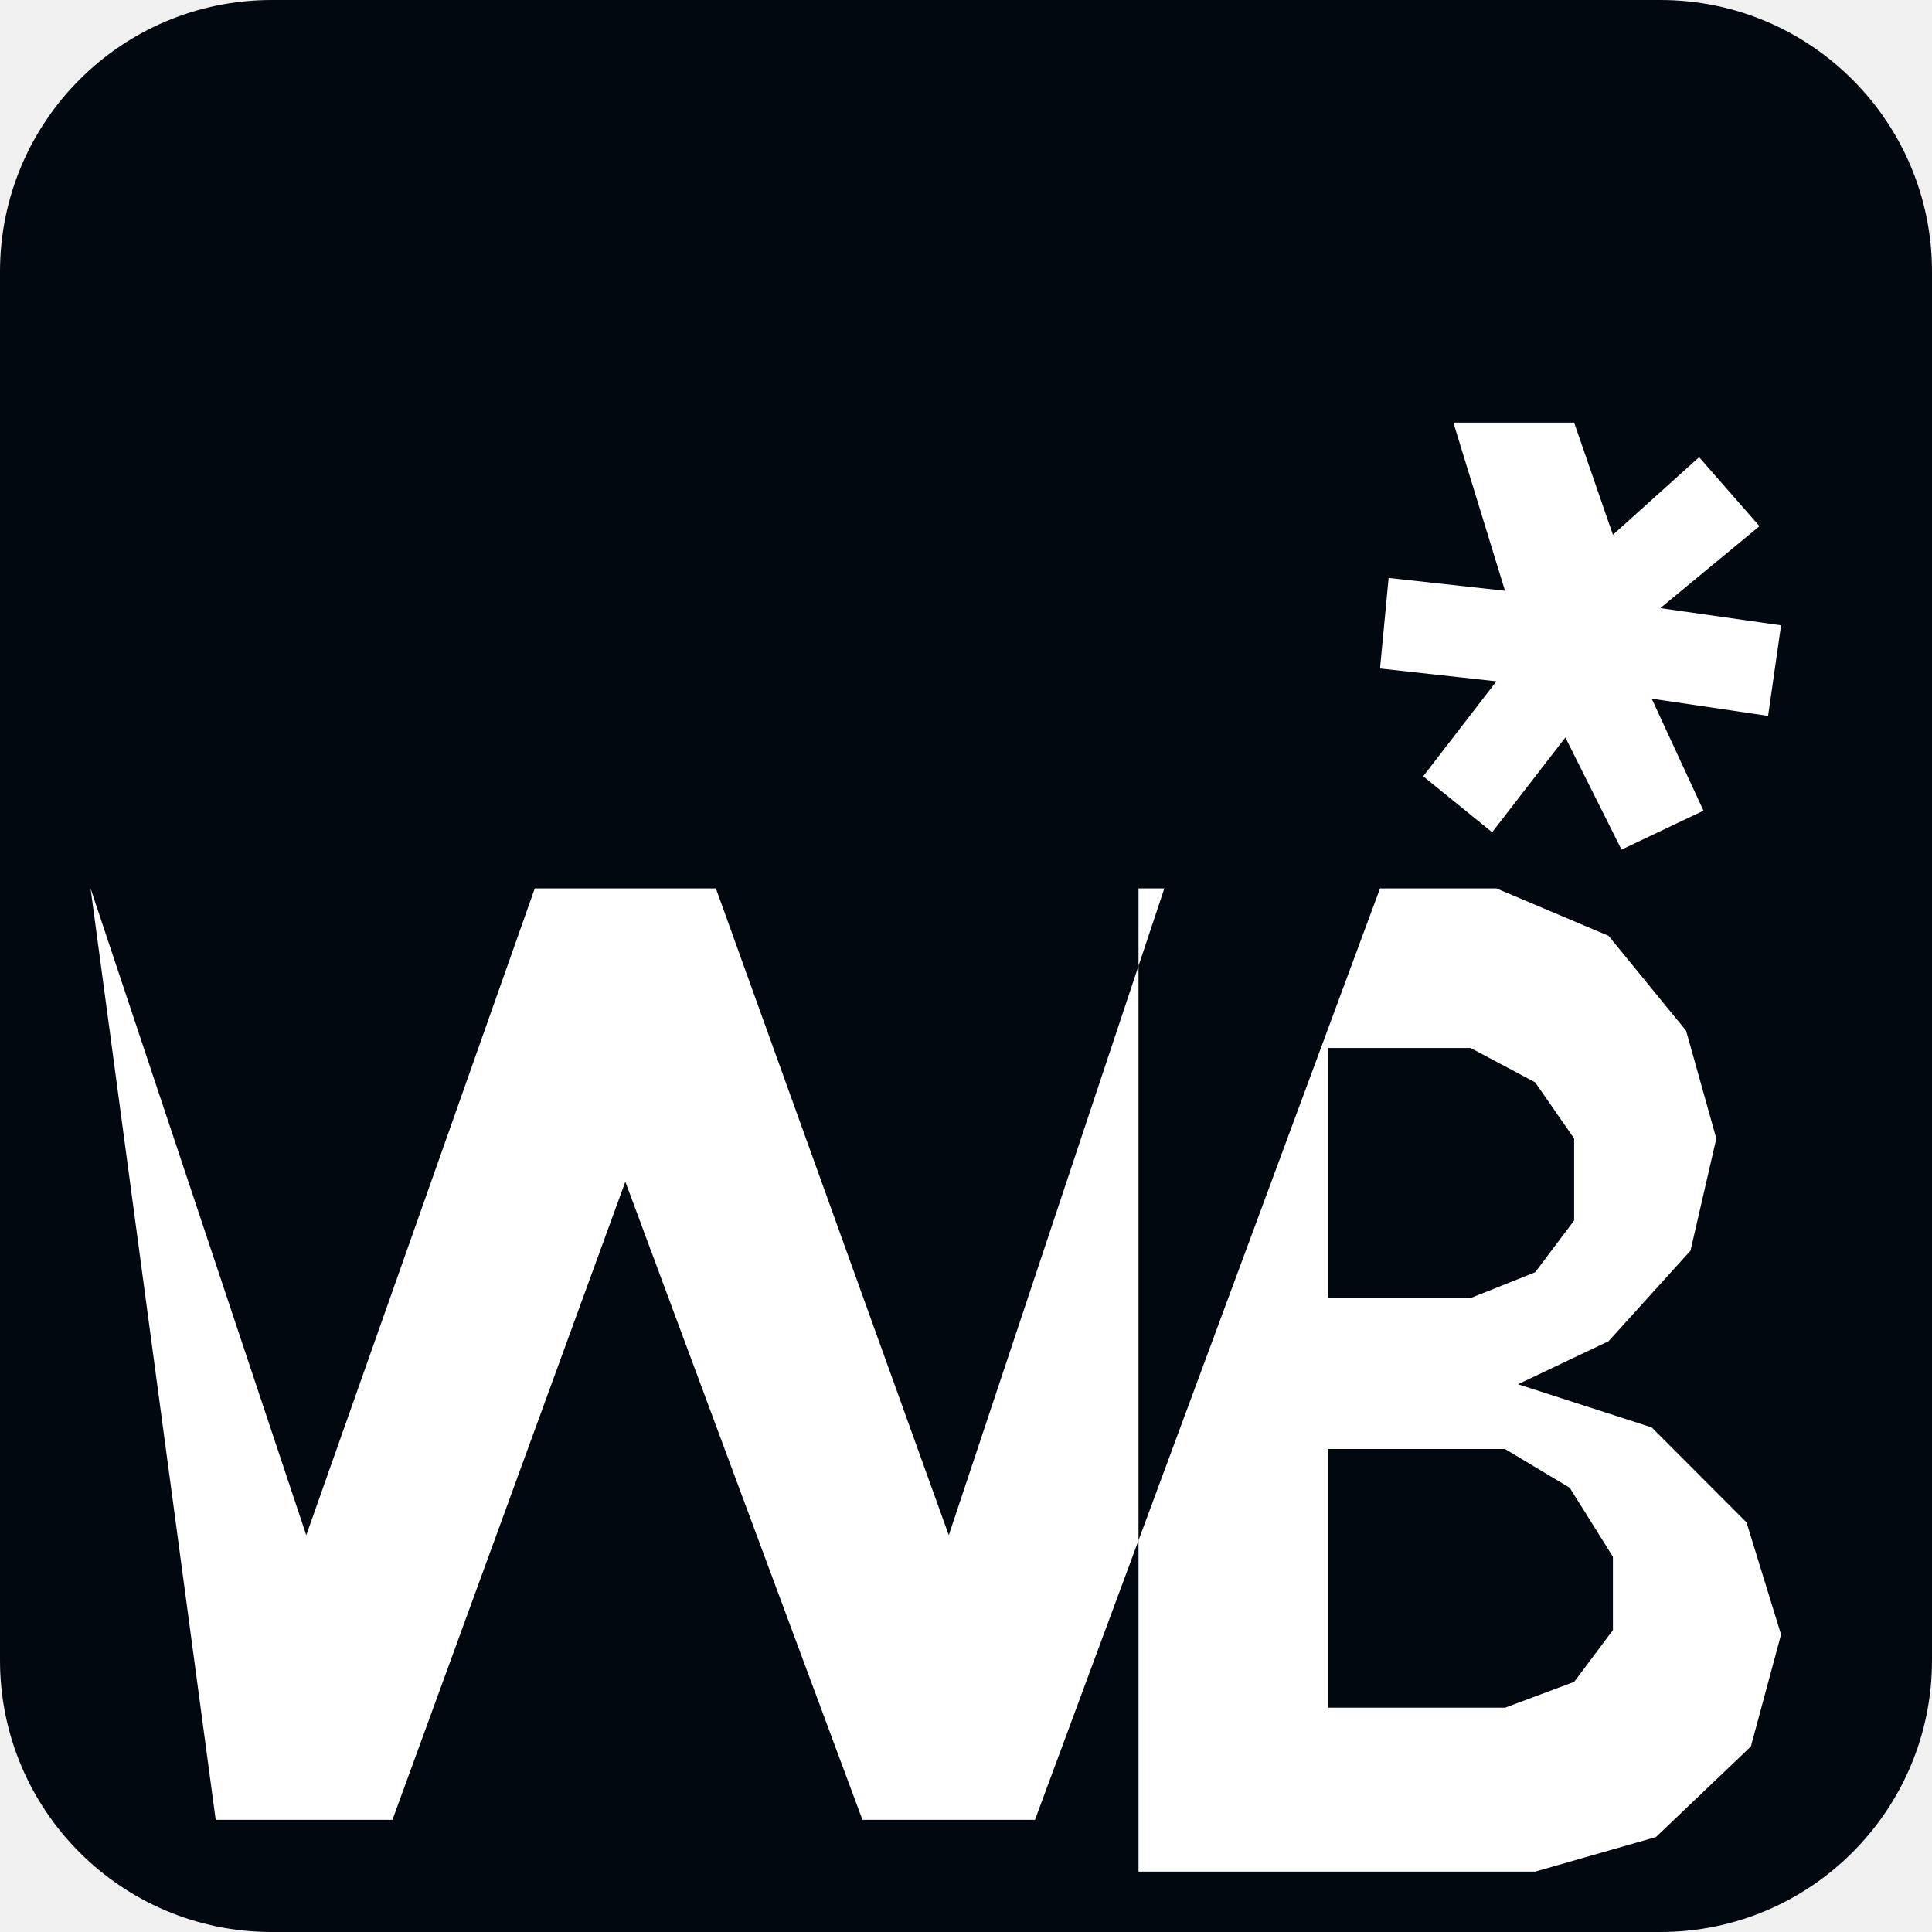
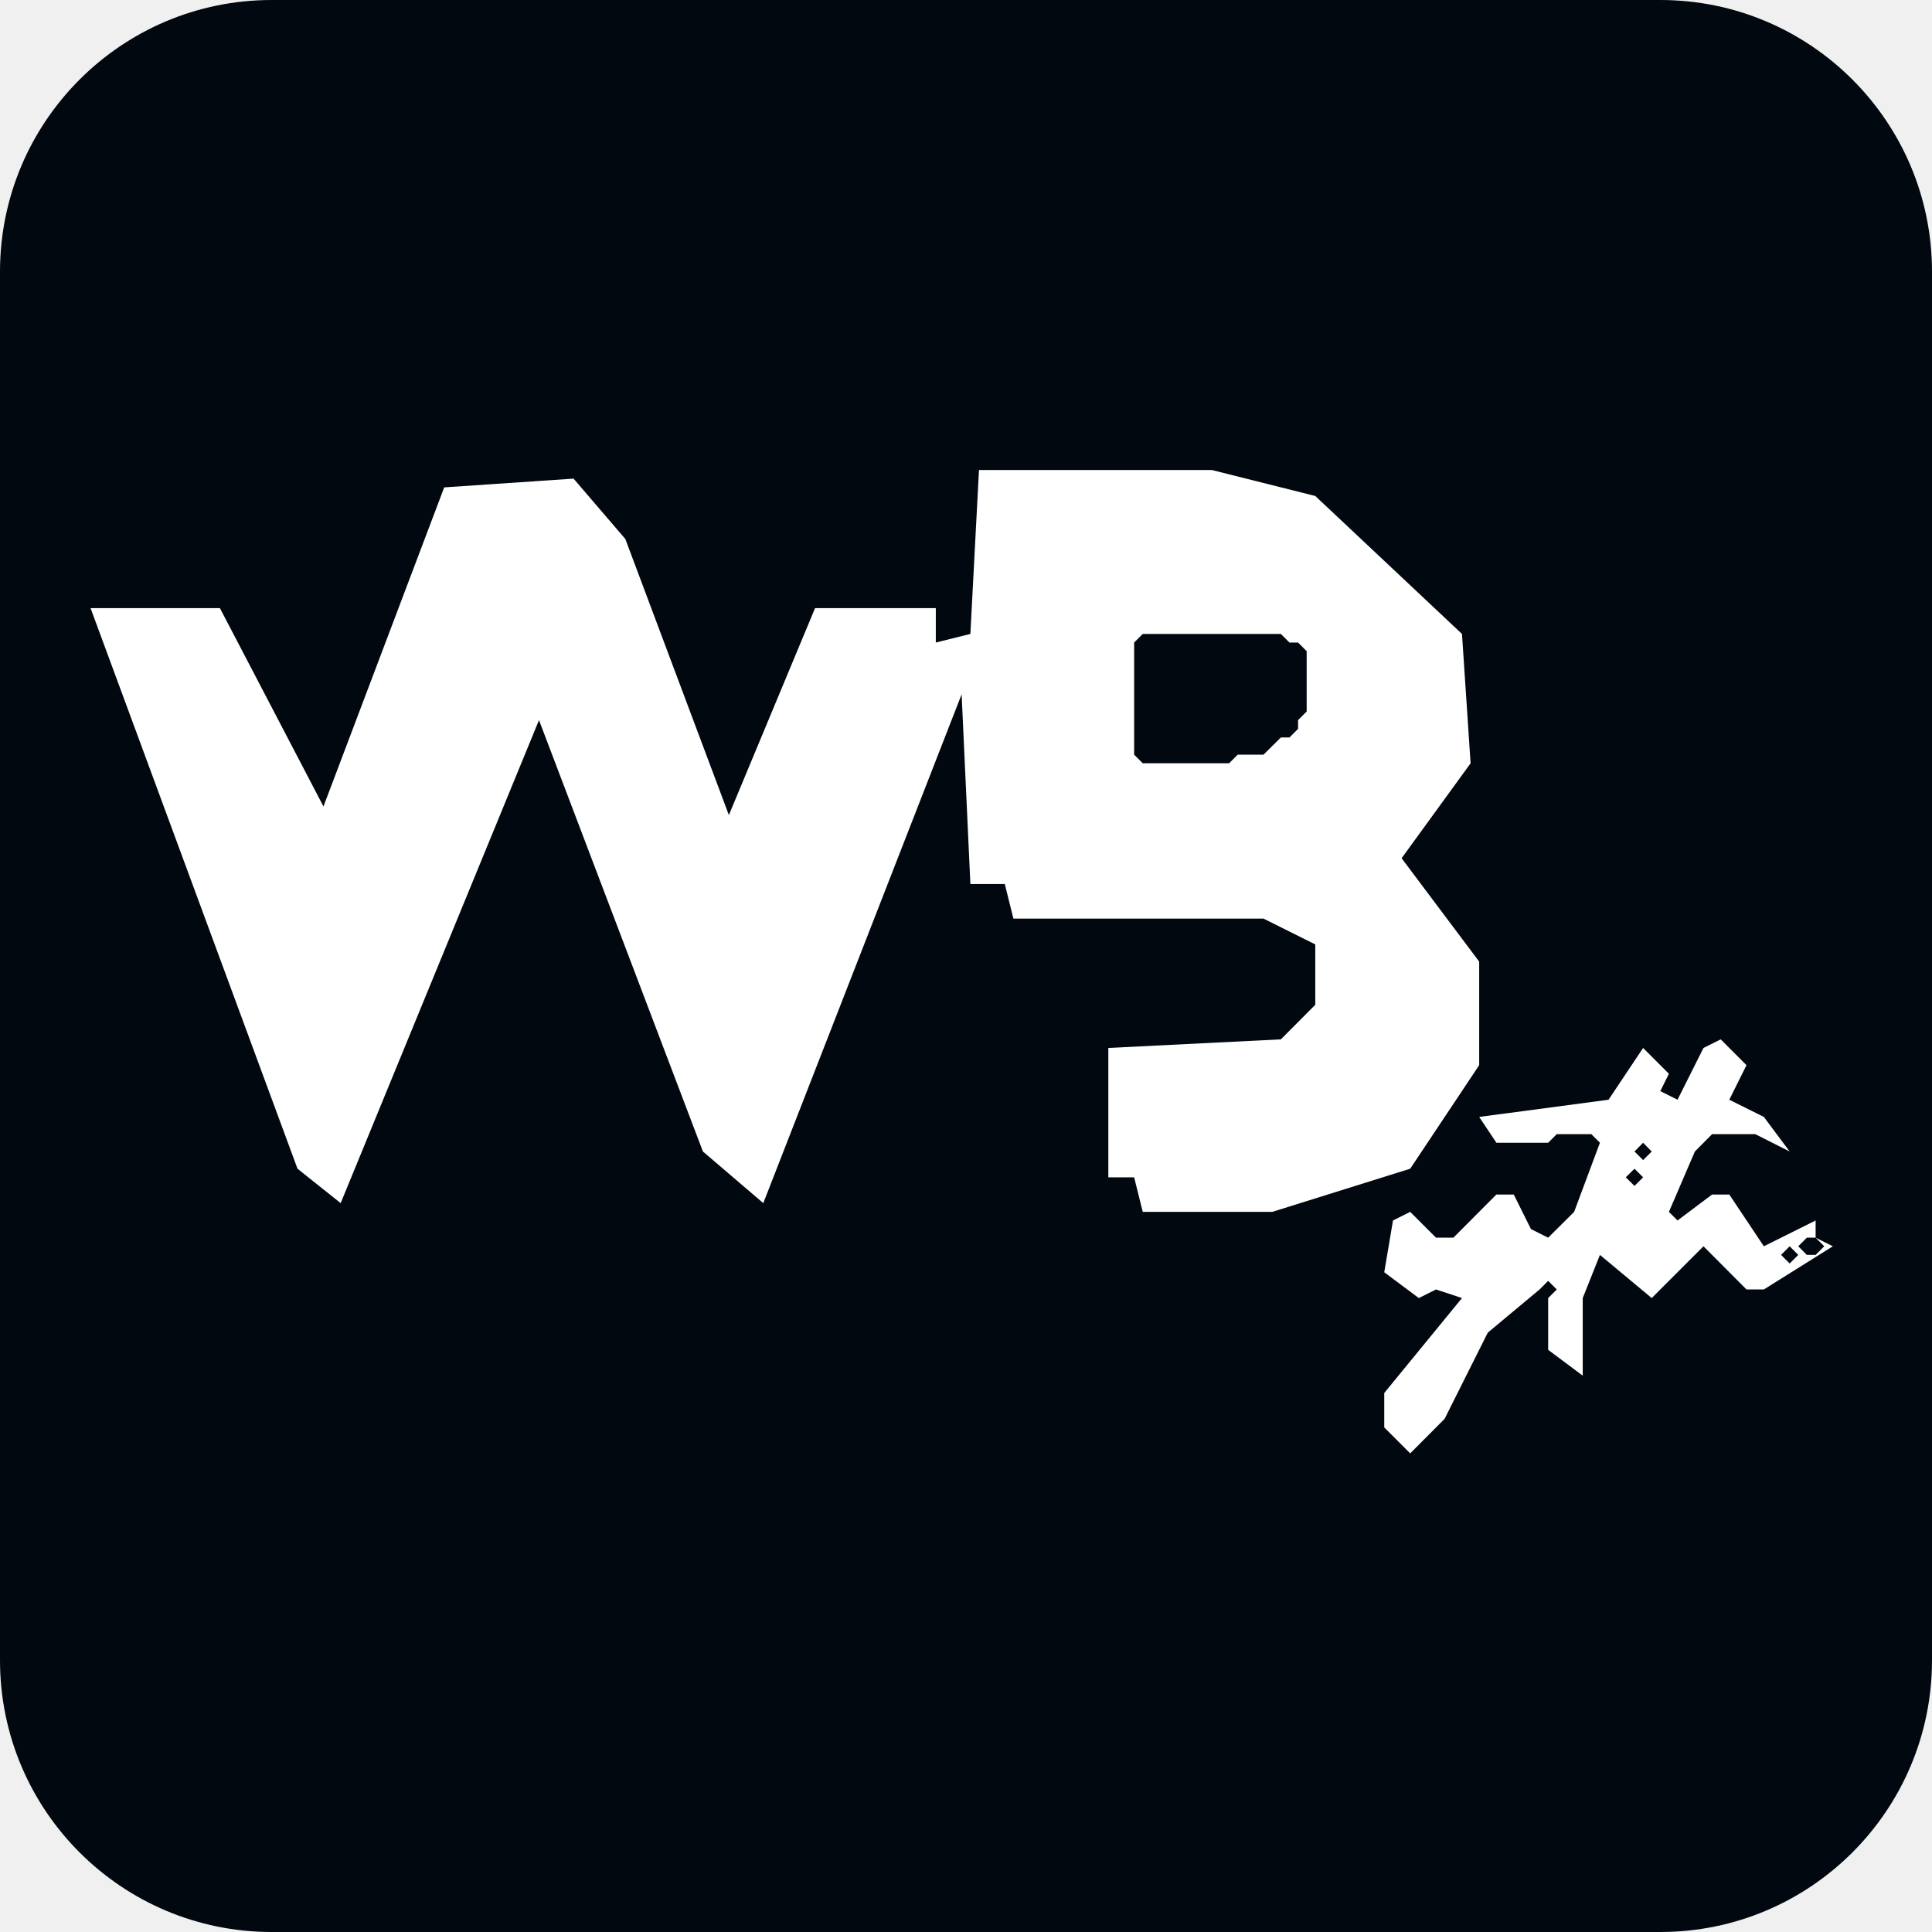
<svg xmlns="http://www.w3.org/2000/svg" viewBox="0 0 128 128">
  <rect width="128" height="128" rx="18" fill="#02080f" />
-   <path d="M 6.00 58.86 L 20.29 101.71 L 35.43 58.86 L 47.43 58.86 L 62.86 101.71 L 77.14 58.86 L 91.43 58.86 L 68.57 120.57 L 57.14 120.57 L 41.43 78.29 L 26.00 120.57 L 14.29 120.57 Z M 75.43 58.86 L 99.14 58.86 L 106.57 62.00 L 111.71 68.29 L 113.71 75.43 L 112.00 82.86 L 106.57 88.86 L 100.57 91.71 L 109.43 94.57 L 115.71 100.86 L 118.00 108.29 L 116.00 115.71 L 109.71 121.71 L 101.71 124.00 L 75.43 124.00 L 75.43 58.86 Z M 88.00 69.43 L 88.00 86.00 L 97.43 86.00 L 101.71 84.29 L 104.29 80.86 L 104.29 75.43 L 101.71 71.71 L 97.43 69.43 Z M 88.00 96.00 L 88.00 113.14 L 99.71 113.14 L 104.29 111.43 L 106.86 108.00 L 106.86 103.14 L 104.00 98.57 L 99.71 96.00 Z M 96.29 28.00 L 104.29 28.00 L 106.86 35.43 L 112.57 30.29 L 116.57 34.86 L 110.00 40.29 L 118.00 41.43 L 117.14 47.43 L 109.43 46.29 L 112.86 53.71 L 107.43 56.29 L 103.71 48.86 L 98.86 55.14 L 94.29 51.43 L 99.14 45.14 L 91.43 44.29 L 92.00 38.29 L 99.71 39.14 Z" fill="#fff" fill-rule="evenodd" />
+   <path d="M 114.00 68.86 L 112.86 69.43 L 111.14 72.86 L 110.00 72.29 L 110.57 71.14 L 108.86 69.43 L 106.57 72.86 L 98.00 74.00 L 99.14 75.71 L 102.57 75.71 L 103.14 75.14 L 105.43 75.14 L 106.00 75.71 L 104.29 80.29 L 102.57 82.00 L 101.43 81.43 L 100.29 79.14 L 99.14 79.14 L 96.29 82.00 L 95.14 82.00 L 93.43 80.29 L 92.29 80.86 L 91.71 84.29 L 94.00 86.00 L 95.14 85.43 L 96.86 86.00 L 91.71 92.29 L 91.71 94.57 L 93.43 96.29 L 95.71 94.00 L 98.57 88.29 L 102.00 85.43 L 102.57 86.00 L 102.57 89.43 L 104.86 91.14 L 104.86 86.00 L 106.00 83.14 L 109.43 86.00 L 112.86 82.57 L 115.71 85.43 L 116.86 85.43 L 121.43 82.57 L 120.29 82.00 L 120.29 80.86 L 116.86 82.57 L 114.57 79.14 L 113.43 79.14 L 111.14 80.86 L 110.57 80.29 L 112.29 76.29 L 113.43 75.14 L 116.29 75.14 L 118.57 76.29 L 116.86 74.00 L 114.57 72.86 L 115.71 70.57 Z M 102.00 85.43 L 102.57 84.86 L 103.14 85.43 L 102.57 86.00 Z M 118.00 83.14 L 118.57 82.57 L 119.14 83.14 L 118.57 83.71 Z M 119.14 82.57 L 119.71 82.00 L 120.29 82.00 L 120.86 82.57 L 120.29 83.14 L 119.71 83.14 Z M 107.71 78.00 L 108.29 77.43 L 108.86 78.00 L 108.29 78.57 Z M 108.29 76.29 L 108.86 75.71 L 109.43 76.29 L 108.86 76.86 Z M 96.86 42.00 L 87.14 32.86 L 80.29 31.14 L 64.86 31.14 L 64.29 42.00 L 62.00 42.57 L 62.00 40.29 L 54.00 40.29 L 48.29 54.00 L 41.43 35.71 L 38.00 31.71 L 29.43 32.29 L 21.43 53.43 L 14.57 40.29 L 6.00 40.29 L 19.71 77.43 L 22.57 79.71 L 35.71 47.71 L 46.57 76.29 L 50.57 79.71 L 63.71 46.00 L 64.29 58.57 L 66.57 58.57 L 67.14 60.86 L 83.71 60.86 L 87.14 62.57 L 87.14 66.57 L 84.86 68.86 L 73.43 69.43 L 73.43 78.00 L 75.14 78.00 L 75.71 80.29 L 84.29 80.29 L 93.43 77.43 L 98.00 70.57 L 98.00 63.71 L 92.86 56.86 L 97.43 50.57 Z M 75.14 42.57 L 75.71 42.00 L 84.86 42.00 L 85.43 42.57 L 86.00 42.57 L 86.57 43.14 L 86.57 47.14 L 86.00 47.71 L 86.00 48.29 L 85.43 48.86 L 84.86 48.86 L 83.71 50.00 L 82.00 50.00 L 81.43 50.57 L 75.71 50.57 L 75.14 50.00 Z" fill="#fff" fill-rule="evenodd" />
</svg>
